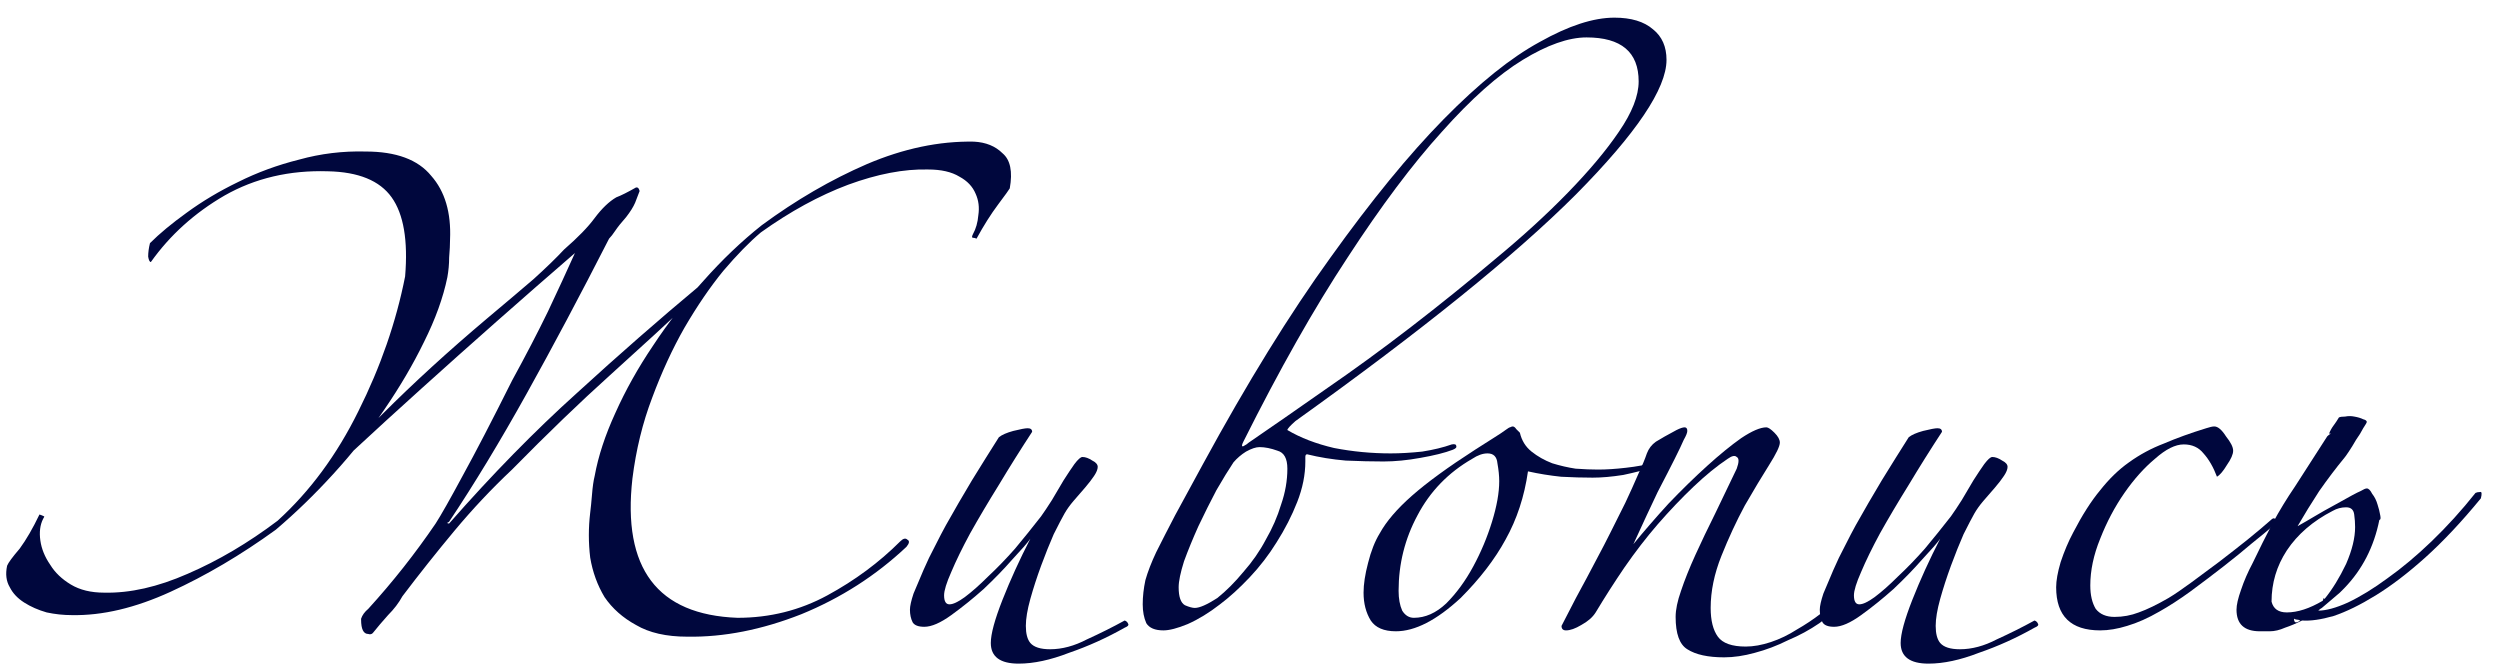
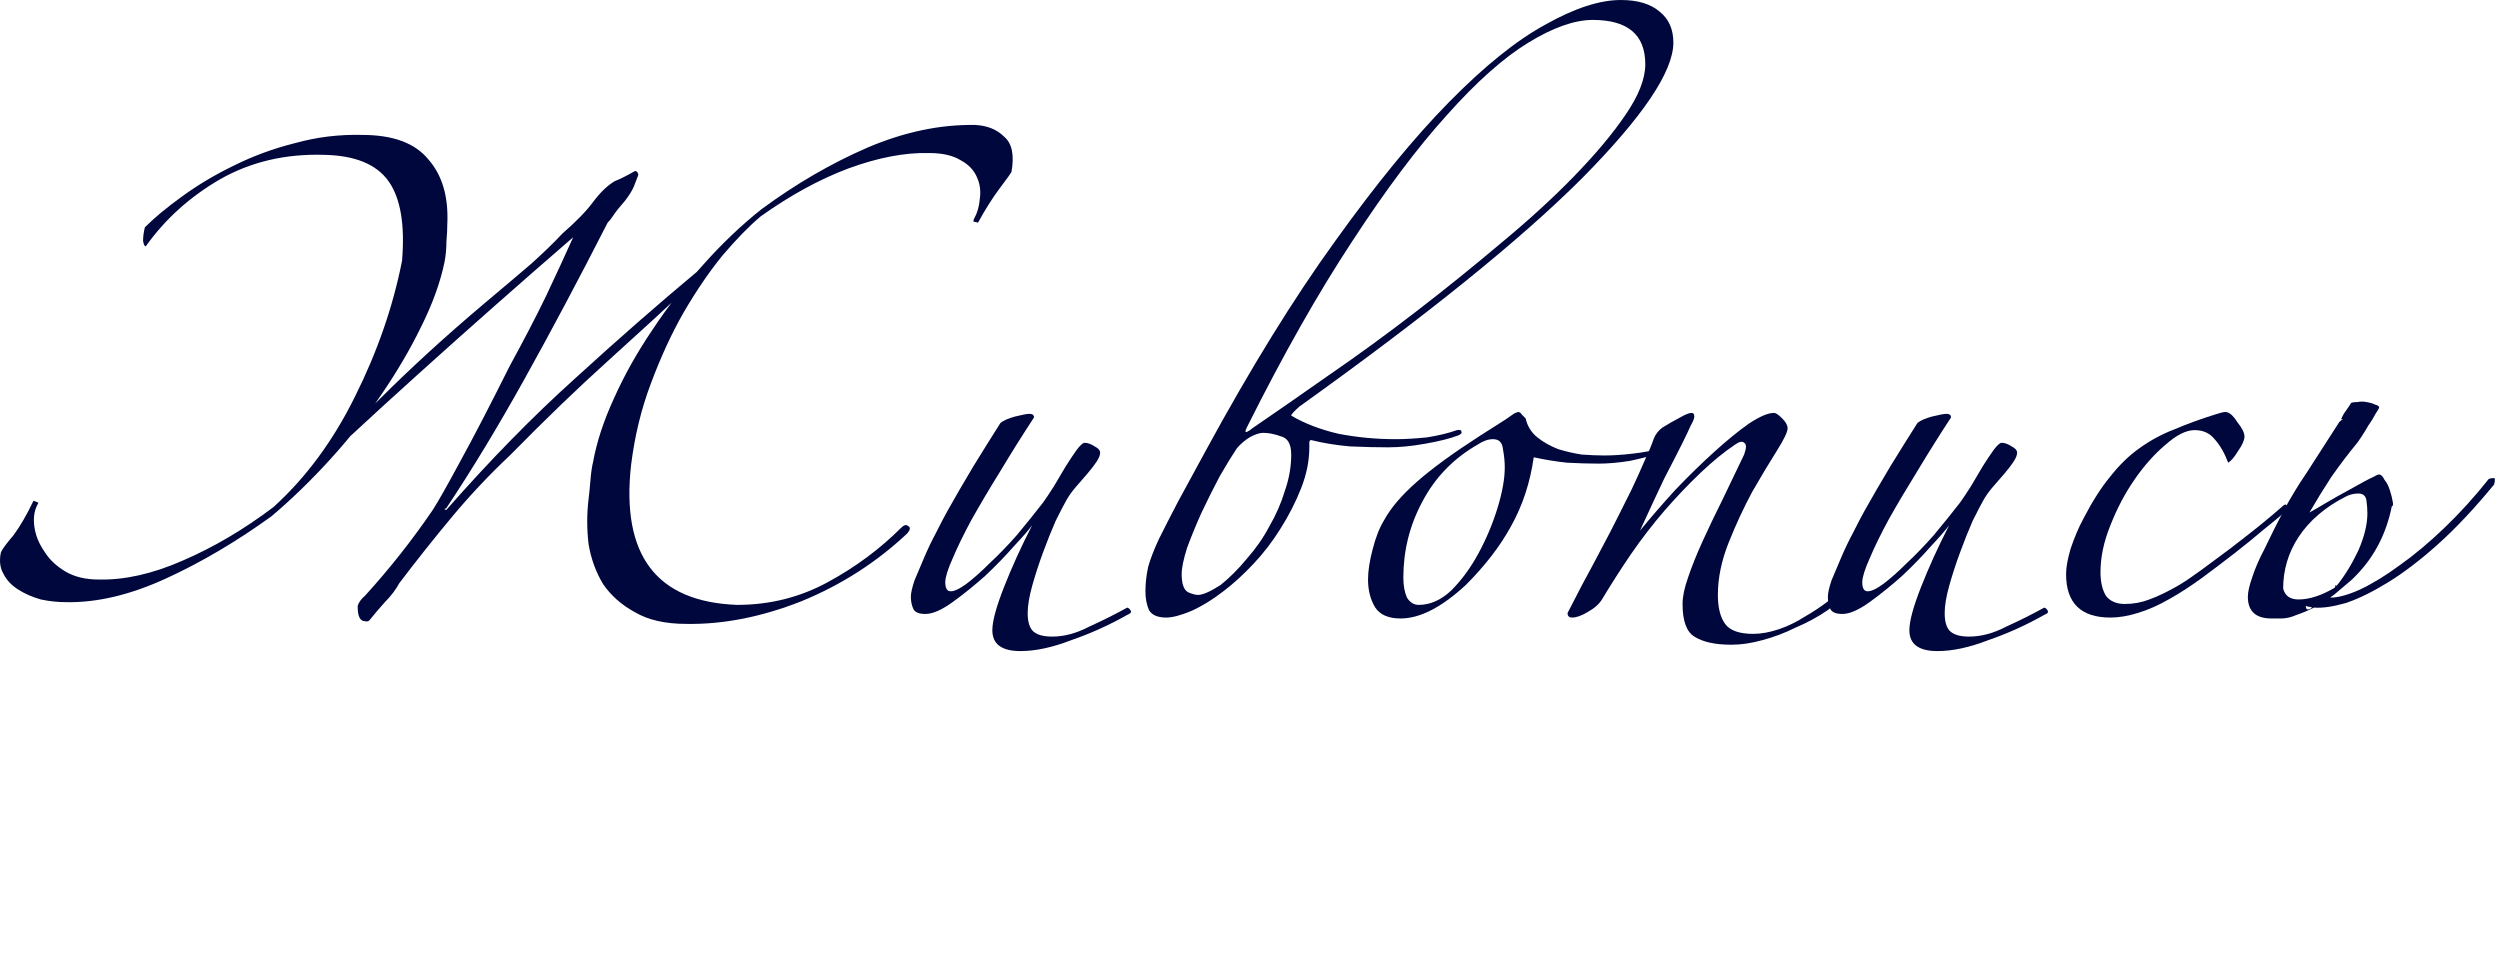
- <svg xmlns="http://www.w3.org/2000/svg" width="128" height="34" viewBox="0 0 128 34" fill="none">
-   <path d="M35.42 14.168C33.979 15.517 32.476 16.897 30.912 18.308C29.379 19.688 27.707 21.298 25.898 23.138C24.855 24.119 23.874 25.162 22.954 26.266C22.034 27.37 21.145 28.489 20.286 29.624C20.102 29.961 19.857 30.283 19.55 30.59C19.274 30.897 19.013 31.203 18.768 31.51C18.707 31.571 18.63 31.587 18.538 31.556C18.293 31.556 18.17 31.311 18.17 30.82V30.774C18.231 30.59 18.354 30.421 18.538 30.268C19.795 28.888 20.945 27.431 21.988 25.898C22.264 25.469 22.724 24.656 23.368 23.46C24.043 22.233 24.886 20.608 25.898 18.584C26.603 17.296 27.217 16.115 27.738 15.042C28.259 13.938 28.719 12.941 29.118 12.052C26.389 14.413 23.767 16.729 21.252 18.998C18.768 21.237 16.621 23.23 14.812 24.978C16.192 23.414 17.679 21.85 19.274 20.286C20.869 18.691 22.647 17.066 24.61 15.41C25.561 14.613 26.358 13.938 27.002 13.386C27.646 12.803 28.167 12.297 28.566 11.868C29.271 11.255 29.793 10.718 30.13 10.258C30.498 9.767 30.866 9.415 31.234 9.2C31.479 9.108 31.817 8.939 32.246 8.694H32.292C32.353 8.694 32.399 8.755 32.43 8.878C32.369 9.031 32.292 9.231 32.2 9.476C32.108 9.691 31.955 9.936 31.74 10.212C31.495 10.488 31.311 10.718 31.188 10.902C31.065 11.086 30.958 11.224 30.866 11.316C29.394 14.199 27.983 16.851 26.634 19.274C25.285 21.697 23.966 23.874 22.678 25.806C22.647 25.837 22.617 25.852 22.586 25.852C22.586 25.883 22.601 25.898 22.632 25.898H22.678C24.886 23.383 27.063 21.16 29.21 19.228C31.357 17.265 33.442 15.441 35.466 13.754L35.42 14.168ZM29.9 25.346C29.931 25.101 29.961 24.794 29.992 24.426C30.023 24.027 30.069 23.705 30.13 23.46C30.314 22.448 30.667 21.375 31.188 20.24C31.709 19.075 32.353 17.925 33.12 16.79C33.887 15.625 34.745 14.521 35.696 13.478C36.647 12.405 37.643 11.454 38.686 10.626C40.434 9.338 42.228 8.295 44.068 7.498C45.939 6.701 47.763 6.317 49.542 6.348C50.155 6.379 50.646 6.578 51.014 6.946C51.413 7.283 51.535 7.881 51.382 8.74C51.351 8.801 51.152 9.077 50.784 9.568C50.416 10.059 50.048 10.641 49.68 11.316C49.619 11.285 49.557 11.27 49.496 11.27C49.435 11.27 49.435 11.209 49.496 11.086C49.649 10.81 49.741 10.488 49.772 10.12C49.833 9.721 49.787 9.353 49.634 9.016C49.481 8.648 49.205 8.357 48.806 8.142C48.407 7.897 47.871 7.774 47.196 7.774C45.969 7.743 44.605 8.004 43.102 8.556C41.63 9.108 40.143 9.921 38.64 10.994C38.057 11.485 37.413 12.144 36.708 12.972C36.033 13.8 35.374 14.766 34.73 15.87C34.117 16.943 33.565 18.139 33.074 19.458C32.583 20.746 32.246 22.126 32.062 23.598C31.541 28.198 33.335 30.575 37.444 30.728C39.1 30.728 40.633 30.345 42.044 29.578C43.455 28.811 44.697 27.891 45.77 26.818C45.923 26.665 46.046 26.634 46.138 26.726C46.261 26.787 46.245 26.91 46.092 27.094C44.528 28.566 42.734 29.716 40.71 30.544C38.686 31.341 36.739 31.725 34.868 31.694C33.795 31.694 32.921 31.495 32.246 31.096C31.571 30.728 31.035 30.253 30.636 29.67C30.268 29.057 30.023 28.382 29.9 27.646C29.808 26.879 29.808 26.113 29.9 25.346ZM20.424 13.248C20.577 11.408 20.347 10.059 19.734 9.2C19.121 8.341 18.032 7.897 16.468 7.866C14.505 7.805 12.742 8.219 11.178 9.108C9.645 9.997 8.387 11.132 7.406 12.512C7.345 12.512 7.299 12.42 7.268 12.236C7.268 12.021 7.299 11.791 7.36 11.546C7.851 11.055 8.479 10.534 9.246 9.982C10.043 9.399 10.917 8.878 11.868 8.418C12.849 7.927 13.892 7.544 14.996 7.268C16.1 6.961 17.235 6.823 18.4 6.854C19.964 6.854 21.083 7.268 21.758 8.096C22.463 8.893 22.785 9.982 22.724 11.362C22.724 11.607 22.709 11.914 22.678 12.282C22.678 12.619 22.647 12.957 22.586 13.294C22.371 14.337 21.973 15.441 21.39 16.606C20.838 17.741 20.163 18.891 19.366 20.056C18.599 21.191 17.725 22.295 16.744 23.368C15.793 24.411 14.812 25.361 13.8 26.22C12.021 27.508 10.227 28.566 8.418 29.394C6.609 30.222 4.922 30.621 3.358 30.59C2.929 30.59 2.499 30.544 2.07 30.452C1.641 30.329 1.257 30.161 0.92 29.946C0.583 29.731 0.337 29.471 0.184 29.164C4.47035e-08 28.857 -0.046 28.489 0.046 28.06C0.107 27.907 0.322 27.615 0.69 27.186C1.027 26.726 1.365 26.143 1.702 25.438C1.794 25.469 1.871 25.499 1.932 25.53C1.963 25.53 1.947 25.576 1.886 25.668C1.733 25.975 1.687 26.343 1.748 26.772C1.809 27.201 1.978 27.615 2.254 28.014C2.499 28.413 2.852 28.75 3.312 29.026C3.772 29.302 4.339 29.44 5.014 29.44C6.333 29.471 7.759 29.149 9.292 28.474C10.856 27.799 12.389 26.895 13.892 25.76C15.548 24.257 16.928 22.387 18.032 20.148C19.167 17.879 19.964 15.579 20.424 13.248Z" transform="translate(0.318115 0.903809)" fill="#00073D" />
-   <path d="M48.111 25.99C48.541 25.223 48.985 24.457 49.445 23.69C49.936 22.893 50.396 22.157 50.825 21.482C50.979 21.359 51.224 21.252 51.561 21.16C51.929 21.068 52.175 21.022 52.297 21.022C52.451 21.022 52.527 21.083 52.527 21.206C51.945 22.095 51.377 23 50.825 23.92C50.273 24.809 49.783 25.637 49.353 26.404C48.955 27.14 48.633 27.799 48.387 28.382C48.142 28.934 48.019 29.333 48.019 29.578C48.019 29.885 48.111 30.038 48.295 30.038C48.479 30.038 48.74 29.915 49.077 29.67C49.445 29.394 49.844 29.041 50.273 28.612C50.733 28.183 51.193 27.707 51.653 27.186C52.113 26.634 52.558 26.082 52.987 25.53C53.141 25.315 53.325 25.039 53.539 24.702C53.754 24.334 53.953 23.997 54.137 23.69C54.352 23.353 54.536 23.077 54.689 22.862C54.873 22.617 55.011 22.494 55.103 22.494C55.257 22.494 55.425 22.555 55.609 22.678C55.793 22.77 55.885 22.877 55.885 23C55.885 23.123 55.824 23.276 55.701 23.46C55.579 23.644 55.425 23.843 55.241 24.058C55.057 24.273 54.858 24.503 54.643 24.748C54.459 24.963 54.306 25.177 54.183 25.392C54.061 25.607 53.877 25.959 53.631 26.45C53.417 26.941 53.202 27.477 52.987 28.06C52.773 28.643 52.589 29.21 52.435 29.762C52.282 30.314 52.205 30.774 52.205 31.142C52.205 31.541 52.282 31.832 52.435 32.016C52.619 32.231 52.957 32.338 53.447 32.338C54.061 32.338 54.689 32.169 55.333 31.832C56.008 31.525 56.652 31.203 57.265 30.866C57.357 30.897 57.419 30.958 57.449 31.05C57.48 31.111 57.419 31.173 57.265 31.234C56.345 31.755 55.395 32.185 54.413 32.522C53.463 32.89 52.604 33.074 51.837 33.074C50.887 33.074 50.411 32.721 50.411 32.016C50.411 31.556 50.611 30.82 51.009 29.808C51.408 28.796 51.883 27.753 52.435 26.68C52.282 26.895 51.975 27.247 51.515 27.738C51.086 28.229 50.595 28.735 50.043 29.256C49.491 29.747 48.939 30.191 48.387 30.59C47.835 30.989 47.375 31.188 47.007 31.188C46.701 31.188 46.501 31.111 46.409 30.958C46.317 30.774 46.271 30.559 46.271 30.314C46.271 30.13 46.333 29.854 46.455 29.486C46.609 29.118 46.777 28.719 46.961 28.29C47.145 27.861 47.345 27.447 47.559 27.048C47.774 26.619 47.958 26.266 48.111 25.99Z" transform="translate(0.318115 0.903809)" fill="#00073D" />
-   <path d="M85.007 2.162C85.007 3.634 83.458 5.934 80.361 9.062C77.263 12.159 72.479 16.023 66.009 20.654C65.733 20.899 65.595 21.053 65.595 21.114C66.269 21.513 67.067 21.819 67.987 22.034C68.937 22.218 69.903 22.31 70.885 22.31C71.375 22.31 71.912 22.279 72.495 22.218C73.077 22.126 73.583 22.003 74.013 21.85C74.166 21.819 74.243 21.85 74.243 21.942C74.273 22.003 74.212 22.065 74.059 22.126C73.66 22.279 73.108 22.417 72.403 22.54C71.728 22.663 71.099 22.724 70.517 22.724C69.934 22.724 69.29 22.709 68.585 22.678C67.879 22.617 67.22 22.509 66.607 22.356C66.545 22.356 66.515 22.402 66.515 22.494C66.515 22.586 66.515 22.663 66.515 22.724C66.515 23.399 66.377 24.089 66.101 24.794C65.825 25.499 65.472 26.189 65.043 26.864C64.644 27.508 64.184 28.106 63.663 28.658C63.141 29.21 62.635 29.67 62.145 30.038C61.593 30.467 61.041 30.805 60.489 31.05C59.967 31.265 59.553 31.372 59.247 31.372C58.817 31.372 58.526 31.249 58.373 31.004C58.25 30.728 58.189 30.406 58.189 30.038C58.189 29.639 58.235 29.225 58.327 28.796C58.449 28.367 58.633 27.891 58.879 27.37C59.155 26.818 59.477 26.189 59.845 25.484C60.243 24.748 60.719 23.874 61.271 22.862C63.54 18.691 65.717 15.165 67.803 12.282C69.888 9.369 71.82 7.007 73.599 5.198C75.408 3.358 77.049 2.039 78.521 1.242C79.993 0.414 81.265 0 82.339 0C83.197 0 83.857 0.199 84.317 0.598C84.777 0.966 85.007 1.487 85.007 2.162ZM83.581 3.266C83.581 1.763 82.691 1.012 80.913 1.012C79.993 1.012 78.904 1.395 77.647 2.162C76.389 2.929 75.009 4.155 73.507 5.842C72.004 7.498 70.394 9.645 68.677 12.282C66.959 14.889 65.181 18.032 63.341 21.712C63.249 21.896 63.249 21.973 63.341 21.942C63.463 21.881 63.555 21.819 63.617 21.758C64.782 20.961 66.085 20.056 67.527 19.044C68.999 18.032 70.471 16.959 71.943 15.824C73.415 14.689 74.841 13.539 76.221 12.374C77.631 11.209 78.873 10.074 79.947 8.97C81.051 7.835 81.925 6.793 82.569 5.842C83.243 4.861 83.581 4.002 83.581 3.266ZM65.595 23.092C65.595 22.571 65.426 22.264 65.089 22.172C64.751 22.049 64.445 21.988 64.169 21.988C63.985 21.988 63.755 22.065 63.479 22.218C63.233 22.371 63.019 22.555 62.835 22.77C62.589 23.138 62.298 23.613 61.961 24.196C61.654 24.779 61.347 25.392 61.041 26.036C60.765 26.649 60.519 27.247 60.305 27.83C60.121 28.413 60.029 28.857 60.029 29.164C60.029 29.655 60.136 29.961 60.351 30.084C60.565 30.176 60.734 30.222 60.857 30.222C61.102 30.222 61.485 30.053 62.007 29.716C62.467 29.348 62.911 28.903 63.341 28.382C63.801 27.861 64.184 27.309 64.491 26.726C64.828 26.143 65.089 25.545 65.273 24.932C65.487 24.319 65.595 23.705 65.595 23.092Z" transform="translate(0.318115 0.903809)" fill="#00073D" />
-   <path d="M84.4 23C83.909 23.153 83.373 23.291 82.79 23.414C82.207 23.506 81.686 23.552 81.226 23.552C80.735 23.552 80.199 23.537 79.616 23.506C79.033 23.445 78.466 23.353 77.914 23.23C77.73 24.518 77.347 25.683 76.764 26.726C76.212 27.738 75.445 28.735 74.464 29.716C73.237 30.851 72.133 31.418 71.152 31.418C70.539 31.418 70.109 31.234 69.864 30.866C69.619 30.467 69.496 29.992 69.496 29.44C69.496 29.011 69.573 28.505 69.726 27.922C69.879 27.309 70.079 26.803 70.324 26.404C70.661 25.791 71.213 25.147 71.98 24.472C72.747 23.797 73.82 23.015 75.2 22.126C75.629 21.85 75.967 21.635 76.212 21.482C76.457 21.329 76.641 21.206 76.764 21.114C76.887 21.022 76.963 20.976 76.994 20.976C77.055 20.945 77.101 20.93 77.132 20.93C77.193 20.93 77.255 20.976 77.316 21.068C77.377 21.129 77.439 21.191 77.5 21.252C77.592 21.651 77.791 21.973 78.098 22.218C78.405 22.463 78.757 22.663 79.156 22.816C79.555 22.939 79.953 23.031 80.352 23.092C80.781 23.123 81.165 23.138 81.502 23.138C81.931 23.138 82.407 23.107 82.928 23.046C83.48 22.985 83.971 22.893 84.4 22.77C84.523 22.77 84.584 22.801 84.584 22.862C84.615 22.893 84.553 22.939 84.4 23ZM76.442 23.736C76.442 23.46 76.411 23.153 76.35 22.816C76.319 22.479 76.151 22.31 75.844 22.31C75.599 22.31 75.338 22.402 75.062 22.586C73.835 23.291 72.9 24.257 72.256 25.484C71.612 26.68 71.29 27.968 71.29 29.348C71.29 29.747 71.351 30.084 71.474 30.36C71.627 30.605 71.827 30.728 72.072 30.728C72.655 30.728 73.207 30.483 73.728 29.992C74.249 29.471 74.709 28.842 75.108 28.106C75.507 27.37 75.829 26.603 76.074 25.806C76.319 25.009 76.442 24.319 76.442 23.736Z" transform="translate(0.318115 0.903809)" fill="#00073D" />
-   <path d="M94.168 29.808C93.8 30.237 93.355 30.636 92.834 31.004C92.343 31.341 91.807 31.633 91.224 31.878C90.672 32.154 90.105 32.369 89.522 32.522C88.97 32.675 88.449 32.752 87.958 32.752C87.13 32.752 86.501 32.614 86.072 32.338C85.673 32.093 85.474 31.541 85.474 30.682C85.474 30.314 85.566 29.869 85.75 29.348C85.934 28.796 86.179 28.183 86.486 27.508C86.793 26.833 87.13 26.128 87.498 25.392C87.866 24.625 88.234 23.859 88.602 23.092C88.725 22.755 88.725 22.555 88.602 22.494C88.51 22.402 88.357 22.433 88.142 22.586C87.59 22.954 87.007 23.429 86.394 24.012C85.781 24.595 85.167 25.239 84.554 25.944C83.971 26.619 83.404 27.355 82.852 28.152C82.331 28.919 81.84 29.685 81.38 30.452C81.227 30.697 80.981 30.912 80.644 31.096C80.337 31.28 80.077 31.372 79.862 31.372C79.709 31.372 79.632 31.295 79.632 31.142C79.785 30.835 80.031 30.36 80.368 29.716C80.736 29.041 81.104 28.351 81.472 27.646C81.687 27.247 81.917 26.803 82.162 26.312C82.407 25.821 82.653 25.331 82.898 24.84C83.143 24.319 83.358 23.843 83.542 23.414C83.757 22.954 83.91 22.586 84.002 22.31C84.094 22.065 84.247 21.865 84.462 21.712C84.707 21.559 85.06 21.359 85.52 21.114C85.704 21.022 85.842 20.976 85.934 20.976C86.026 20.976 86.072 21.037 86.072 21.16C86.072 21.252 86.011 21.405 85.888 21.62C85.796 21.835 85.643 22.157 85.428 22.586C85.213 23.015 84.922 23.583 84.554 24.288C84.217 24.993 83.803 25.883 83.312 26.956C83.864 26.281 84.462 25.591 85.106 24.886C85.781 24.181 86.44 23.537 87.084 22.954C87.728 22.371 88.311 21.896 88.832 21.528C89.384 21.16 89.813 20.976 90.12 20.976C90.212 20.976 90.35 21.068 90.534 21.252C90.718 21.436 90.81 21.605 90.81 21.758C90.81 21.942 90.626 22.325 90.258 22.908C89.89 23.491 89.476 24.181 89.016 24.978C88.587 25.775 88.188 26.634 87.82 27.554C87.452 28.474 87.268 29.363 87.268 30.222C87.268 30.866 87.391 31.357 87.636 31.694C87.881 32.031 88.357 32.2 89.062 32.2C89.461 32.2 89.89 32.123 90.35 31.97C90.81 31.817 91.255 31.602 91.684 31.326C92.113 31.081 92.527 30.805 92.926 30.498C93.325 30.191 93.662 29.885 93.938 29.578C94.061 29.425 94.137 29.409 94.168 29.532C94.229 29.655 94.229 29.747 94.168 29.808Z" transform="translate(0.318115 0.903809)" fill="#00073D" />
-   <path d="M94.695 25.99C95.125 25.223 95.569 24.457 96.029 23.69C96.52 22.893 96.98 22.157 97.409 21.482C97.563 21.359 97.808 21.252 98.145 21.16C98.513 21.068 98.759 21.022 98.881 21.022C99.035 21.022 99.111 21.083 99.111 21.206C98.529 22.095 97.961 23 97.409 23.92C96.857 24.809 96.367 25.637 95.937 26.404C95.539 27.14 95.217 27.799 94.971 28.382C94.726 28.934 94.603 29.333 94.603 29.578C94.603 29.885 94.695 30.038 94.879 30.038C95.063 30.038 95.324 29.915 95.661 29.67C96.029 29.394 96.428 29.041 96.857 28.612C97.317 28.183 97.777 27.707 98.237 27.186C98.697 26.634 99.142 26.082 99.571 25.53C99.725 25.315 99.909 25.039 100.123 24.702C100.338 24.334 100.537 23.997 100.721 23.69C100.936 23.353 101.12 23.077 101.273 22.862C101.457 22.617 101.595 22.494 101.687 22.494C101.841 22.494 102.009 22.555 102.193 22.678C102.377 22.77 102.469 22.877 102.469 23C102.469 23.123 102.408 23.276 102.285 23.46C102.163 23.644 102.009 23.843 101.825 24.058C101.641 24.273 101.442 24.503 101.227 24.748C101.043 24.963 100.89 25.177 100.767 25.392C100.645 25.607 100.461 25.959 100.215 26.45C100.001 26.941 99.786 27.477 99.571 28.06C99.357 28.643 99.173 29.21 99.019 29.762C98.866 30.314 98.789 30.774 98.789 31.142C98.789 31.541 98.866 31.832 99.019 32.016C99.203 32.231 99.541 32.338 100.031 32.338C100.645 32.338 101.273 32.169 101.917 31.832C102.592 31.525 103.236 31.203 103.849 30.866C103.941 30.897 104.003 30.958 104.033 31.05C104.064 31.111 104.003 31.173 103.849 31.234C102.929 31.755 101.979 32.185 100.997 32.522C100.047 32.89 99.188 33.074 98.421 33.074C97.471 33.074 96.995 32.721 96.995 32.016C96.995 31.556 97.195 30.82 97.593 29.808C97.992 28.796 98.467 27.753 99.019 26.68C98.866 26.895 98.559 27.247 98.099 27.738C97.67 28.229 97.179 28.735 96.627 29.256C96.075 29.747 95.523 30.191 94.971 30.59C94.419 30.989 93.959 31.188 93.591 31.188C93.285 31.188 93.085 31.111 92.993 30.958C92.901 30.774 92.855 30.559 92.855 30.314C92.855 30.13 92.917 29.854 93.039 29.486C93.193 29.118 93.361 28.719 93.545 28.29C93.729 27.861 93.929 27.447 94.143 27.048C94.358 26.619 94.542 26.266 94.695 25.99Z" transform="translate(0.318115 0.903809)" fill="#00073D" />
-   <path d="M116.043 26.036C115.797 26.251 115.445 26.542 114.985 26.91C114.555 27.278 114.065 27.677 113.513 28.106C112.961 28.535 112.393 28.965 111.811 29.394C111.259 29.793 110.737 30.13 110.247 30.406C109.664 30.743 109.112 30.989 108.591 31.142C108.1 31.295 107.64 31.372 107.211 31.372C105.708 31.372 104.957 30.636 104.957 29.164C104.957 28.827 105.033 28.397 105.187 27.876C105.371 27.324 105.585 26.818 105.831 26.358C106.291 25.469 106.751 24.748 107.211 24.196C107.671 23.613 108.161 23.138 108.683 22.77C109.235 22.371 109.833 22.049 110.477 21.804C111.121 21.528 111.841 21.267 112.639 21.022C112.823 20.961 112.961 20.93 113.053 20.93C113.237 20.93 113.436 21.099 113.651 21.436C113.896 21.743 114.019 21.988 114.019 22.172C114.019 22.356 113.911 22.601 113.697 22.908C113.513 23.215 113.344 23.414 113.191 23.506C113.007 23.015 112.777 22.617 112.501 22.31C112.255 22.003 111.918 21.85 111.489 21.85C111.059 21.85 110.569 22.095 110.017 22.586C109.465 23.046 108.943 23.629 108.453 24.334C107.962 25.039 107.548 25.821 107.211 26.68C106.873 27.508 106.705 28.305 106.705 29.072C106.705 29.563 106.797 29.961 106.981 30.268C107.195 30.544 107.517 30.682 107.947 30.682C108.376 30.682 108.79 30.605 109.189 30.452C109.618 30.299 110.124 30.053 110.707 29.716C111.013 29.532 111.397 29.271 111.857 28.934C112.317 28.597 112.792 28.244 113.283 27.876C113.804 27.477 114.295 27.094 114.755 26.726C115.245 26.327 115.629 26.005 115.905 25.76C116.058 25.607 116.15 25.591 116.181 25.714C116.211 25.806 116.165 25.913 116.043 26.036Z" transform="translate(0.318115 0.903809)" fill="#00073D" />
-   <path d="M118.561 30.222C118.5 30.253 118.438 30.299 118.377 30.36C118.776 30.36 119.282 30.222 119.895 29.946C120.539 29.639 121.214 29.225 121.919 28.704C122.655 28.183 123.406 27.554 124.173 26.818C124.97 26.051 125.722 25.223 126.427 24.334C126.488 24.303 126.565 24.288 126.657 24.288C126.749 24.257 126.764 24.365 126.703 24.61C125.722 25.806 124.771 26.818 123.851 27.646C122.962 28.443 122.118 29.087 121.321 29.578C120.524 30.069 119.803 30.421 119.159 30.636C118.515 30.82 117.978 30.897 117.549 30.866C117.242 31.019 116.951 31.142 116.675 31.234C116.399 31.357 116.138 31.418 115.893 31.418H115.387C114.59 31.418 114.191 31.05 114.191 30.314C114.191 30.069 114.268 29.731 114.421 29.302C114.574 28.842 114.774 28.382 115.019 27.922C115.356 27.217 115.694 26.542 116.031 25.898C116.399 25.223 116.782 24.595 117.181 24.012C117.457 23.583 117.733 23.153 118.009 22.724C118.285 22.295 118.561 21.865 118.837 21.436C118.898 21.375 118.96 21.329 119.021 21.298H118.929C118.99 21.145 119.067 21.007 119.159 20.884C119.251 20.761 119.343 20.623 119.435 20.47C119.496 20.439 119.604 20.424 119.757 20.424C119.91 20.393 120.064 20.393 120.217 20.424C120.401 20.455 120.554 20.501 120.677 20.562C120.8 20.593 120.861 20.639 120.861 20.7C120.861 20.731 120.8 20.838 120.677 21.022C120.585 21.206 120.462 21.405 120.309 21.62C120.186 21.835 120.064 22.034 119.941 22.218C119.818 22.402 119.742 22.509 119.711 22.54C119.282 23.061 118.852 23.629 118.423 24.242C118.024 24.855 117.656 25.453 117.319 26.036C117.595 25.883 117.886 25.714 118.193 25.53C118.5 25.346 118.852 25.147 119.251 24.932C119.956 24.533 120.386 24.303 120.539 24.242C120.692 24.15 120.8 24.104 120.861 24.104C120.953 24.104 121.045 24.196 121.137 24.38C121.26 24.533 121.352 24.717 121.413 24.932C121.474 25.116 121.52 25.3 121.551 25.484C121.582 25.637 121.566 25.714 121.505 25.714C121.229 27.094 120.631 28.259 119.711 29.21L119.481 29.44L118.561 30.222ZM118.653 29.716L118.699 29.762C119.098 29.271 119.466 28.673 119.803 27.968C120.11 27.263 120.263 26.634 120.263 26.082C120.263 25.867 120.248 25.653 120.217 25.438C120.186 25.193 120.048 25.07 119.803 25.07C119.558 25.07 119.328 25.131 119.113 25.254C118.101 25.775 117.319 26.45 116.767 27.278C116.246 28.075 115.985 28.949 115.985 29.9C116.077 30.268 116.338 30.452 116.767 30.452C117.319 30.452 117.932 30.253 118.607 29.854L118.653 29.716ZM117.135 30.774C117.135 30.989 117.242 31.019 117.457 30.866C117.396 30.835 117.334 30.82 117.273 30.82C117.242 30.82 117.196 30.805 117.135 30.774Z" transform="translate(0.318115 0.903809)" fill="#00073D" />
+ <svg xmlns="http://www.w3.org/2000/svg" width="127" height="49" viewBox="0 0 127 49" fill="none">
+   <path d="M35.42 14.168C33.979 15.518 32.476 16.898 30.912 18.308C29.379 19.688 27.707 21.298 25.898 23.138C24.855 24.12 23.874 25.162 22.954 26.266C22.034 27.37 21.145 28.49 20.286 29.624C20.102 29.962 19.857 30.284 19.55 30.59C19.274 30.897 19.013 31.204 18.768 31.51C18.707 31.572 18.63 31.587 18.538 31.556C18.293 31.556 18.17 31.311 18.17 30.82V30.774C18.231 30.59 18.354 30.422 18.538 30.268C19.795 28.888 20.945 27.432 21.988 25.898C22.264 25.469 22.724 24.656 23.368 23.46C24.043 22.234 24.886 20.608 25.898 18.584C26.603 17.296 27.217 16.116 27.738 15.042C28.259 13.938 28.719 12.942 29.118 12.052C26.389 14.414 23.767 16.729 21.252 18.998C18.768 21.237 16.621 23.23 14.812 24.978C16.192 23.414 17.679 21.85 19.274 20.286C20.869 18.692 22.647 17.066 24.61 15.41C25.561 14.613 26.358 13.938 27.002 13.386C27.646 12.804 28.167 12.298 28.566 11.868C29.271 11.255 29.793 10.718 30.13 10.258C30.498 9.768 30.866 9.415 31.234 9.2C31.479 9.108 31.817 8.94 32.246 8.694H32.292C32.353 8.694 32.399 8.756 32.43 8.878C32.369 9.032 32.292 9.231 32.2 9.476C32.108 9.691 31.955 9.936 31.74 10.212C31.495 10.488 31.311 10.718 31.188 10.902C31.065 11.086 30.958 11.224 30.866 11.316C29.394 14.199 27.983 16.852 26.634 19.274C25.285 21.697 23.966 23.874 22.678 25.806C22.647 25.837 22.617 25.852 22.586 25.852C22.586 25.883 22.601 25.898 22.632 25.898H22.678C24.886 23.384 27.063 21.16 29.21 19.228C31.357 17.266 33.442 15.441 35.466 13.754L35.42 14.168ZM29.9 25.346C29.931 25.101 29.961 24.794 29.992 24.426C30.023 24.028 30.069 23.706 30.13 23.46C30.314 22.448 30.667 21.375 31.188 20.24C31.709 19.075 32.353 17.925 33.12 16.79C33.887 15.625 34.745 14.521 35.696 13.478C36.647 12.405 37.643 11.454 38.686 10.626C40.434 9.338 42.228 8.296 44.068 7.498C45.939 6.701 47.763 6.318 49.542 6.348C50.155 6.379 50.646 6.578 51.014 6.946C51.413 7.284 51.535 7.882 51.382 8.74C51.351 8.802 51.152 9.078 50.784 9.568C50.416 10.059 50.048 10.642 49.68 11.316C49.619 11.286 49.557 11.27 49.496 11.27C49.435 11.27 49.435 11.209 49.496 11.086C49.649 10.81 49.741 10.488 49.772 10.12C49.833 9.722 49.787 9.354 49.634 9.016C49.481 8.648 49.205 8.357 48.806 8.142C48.407 7.897 47.871 7.774 47.196 7.774C45.969 7.744 44.605 8.004 43.102 8.556C41.63 9.108 40.143 9.921 38.64 10.994C38.057 11.485 37.413 12.144 36.708 12.972C36.033 13.8 35.374 14.766 34.73 15.87C34.117 16.944 33.565 18.14 33.074 19.458C32.583 20.746 32.246 22.126 32.062 23.598C31.541 28.198 33.335 30.575 37.444 30.728C39.1 30.728 40.633 30.345 42.044 29.578C43.455 28.812 44.697 27.892 45.77 26.818C45.923 26.665 46.046 26.634 46.138 26.726C46.261 26.788 46.245 26.91 46.092 27.094C44.528 28.566 42.734 29.716 40.71 30.544C38.686 31.342 36.739 31.725 34.868 31.694C33.795 31.694 32.921 31.495 32.246 31.096C31.571 30.728 31.035 30.253 30.636 29.67C30.268 29.057 30.023 28.382 29.9 27.646C29.808 26.88 29.808 26.113 29.9 25.346ZM20.424 13.248C20.577 11.408 20.347 10.059 19.734 9.2C19.121 8.342 18.032 7.897 16.468 7.866C14.505 7.805 12.742 8.219 11.178 9.108C9.645 9.998 8.387 11.132 7.406 12.512C7.345 12.512 7.299 12.42 7.268 12.236C7.268 12.022 7.299 11.792 7.36 11.546C7.851 11.056 8.479 10.534 9.246 9.982C10.043 9.4 10.917 8.878 11.868 8.418C12.849 7.928 13.892 7.544 14.996 7.268C16.1 6.962 17.235 6.824 18.4 6.854C19.964 6.854 21.083 7.268 21.758 8.096C22.463 8.894 22.785 9.982 22.724 11.362C22.724 11.608 22.709 11.914 22.678 12.282C22.678 12.62 22.647 12.957 22.586 13.294C22.371 14.337 21.973 15.441 21.39 16.606C20.838 17.741 20.163 18.891 19.366 20.056C18.599 21.191 17.725 22.295 16.744 23.368C15.793 24.411 14.812 25.362 13.8 26.22C12.021 27.508 10.227 28.566 8.418 29.394C6.609 30.222 4.922 30.621 3.358 30.59C2.929 30.59 2.499 30.544 2.07 30.452C1.641 30.33 1.257 30.161 0.92 29.946C0.583 29.732 0.337 29.471 0.184 29.164C2.98023e-08 28.858 -0.046 28.49 0.046 28.06C0.107 27.907 0.322 27.616 0.69 27.186C1.027 26.726 1.365 26.144 1.702 25.438C1.794 25.469 1.871 25.5 1.932 25.53C1.963 25.53 1.947 25.576 1.886 25.668C1.733 25.975 1.687 26.343 1.748 26.772C1.809 27.202 1.978 27.616 2.254 28.014C2.499 28.413 2.852 28.75 3.312 29.026C3.772 29.302 4.339 29.44 5.014 29.44C6.333 29.471 7.759 29.149 9.292 28.474C10.856 27.8 12.389 26.895 13.892 25.76C15.548 24.258 16.928 22.387 18.032 20.148C19.167 17.879 19.964 15.579 20.424 13.248Z" fill="#00073D" />
+   <path d="M48.111 25.991C48.541 25.224 48.986 24.457 49.446 23.691C49.936 22.893 50.396 22.157 50.825 21.483C50.979 21.36 51.224 21.253 51.562 21.16C51.929 21.069 52.175 21.023 52.297 21.023C52.451 21.023 52.528 21.084 52.528 21.206C51.945 22.096 51.377 23 50.825 23.921C50.273 24.81 49.783 25.638 49.353 26.404C48.955 27.14 48.633 27.8 48.388 28.383C48.142 28.934 48.02 29.333 48.02 29.578C48.02 29.885 48.111 30.038 48.295 30.038C48.48 30.038 48.74 29.916 49.078 29.671C49.446 29.395 49.844 29.042 50.273 28.613C50.733 28.183 51.194 27.708 51.654 27.186C52.114 26.634 52.558 26.082 52.987 25.53C53.141 25.316 53.325 25.04 53.539 24.703C53.754 24.334 53.953 23.997 54.138 23.691C54.352 23.353 54.536 23.077 54.69 22.863C54.873 22.617 55.011 22.494 55.103 22.494C55.257 22.494 55.425 22.556 55.609 22.678C55.794 22.77 55.886 22.878 55.886 23C55.886 23.123 55.824 23.276 55.702 23.46C55.579 23.645 55.425 23.844 55.242 24.058C55.057 24.273 54.858 24.503 54.644 24.748C54.459 24.963 54.306 25.178 54.184 25.392C54.061 25.607 53.877 25.96 53.632 26.451C53.417 26.941 53.202 27.478 52.987 28.061C52.773 28.643 52.589 29.21 52.435 29.762C52.282 30.314 52.206 30.774 52.206 31.142C52.206 31.541 52.282 31.832 52.435 32.017C52.62 32.231 52.957 32.339 53.447 32.339C54.061 32.339 54.69 32.17 55.334 31.832C56.008 31.526 56.652 31.204 57.266 30.866C57.358 30.897 57.419 30.959 57.45 31.05C57.48 31.112 57.419 31.173 57.266 31.235C56.346 31.756 55.395 32.185 54.413 32.523C53.463 32.891 52.604 33.075 51.837 33.075C50.887 33.075 50.411 32.722 50.411 32.017C50.411 31.556 50.611 30.82 51.01 29.808C51.408 28.797 51.883 27.754 52.435 26.68C52.282 26.895 51.975 27.248 51.516 27.738C51.086 28.229 50.596 28.735 50.044 29.256C49.492 29.747 48.94 30.192 48.388 30.59C47.836 30.989 47.376 31.189 47.008 31.189C46.701 31.189 46.502 31.112 46.41 30.959C46.318 30.774 46.272 30.56 46.272 30.314C46.272 30.131 46.333 29.855 46.456 29.486C46.609 29.119 46.778 28.72 46.962 28.291C47.145 27.861 47.345 27.447 47.559 27.049C47.774 26.619 47.958 26.267 48.111 25.991Z" fill="#00073D" />
+   <path d="M85.007 2.162C85.007 3.634 83.458 5.934 80.361 9.062C77.263 12.159 72.479 16.023 66.008 20.654C65.733 20.899 65.594 21.053 65.594 21.114C66.269 21.513 67.067 21.819 67.987 22.034C68.937 22.218 69.903 22.31 70.885 22.31C71.375 22.31 71.912 22.279 72.495 22.218C73.077 22.126 73.583 22.003 74.013 21.85C74.166 21.819 74.243 21.85 74.243 21.942C74.273 22.003 74.212 22.065 74.058 22.126C73.66 22.279 73.108 22.417 72.403 22.54C71.728 22.663 71.099 22.724 70.516 22.724C69.934 22.724 69.29 22.709 68.585 22.678C67.879 22.617 67.22 22.509 66.606 22.356C66.545 22.356 66.514 22.402 66.514 22.494C66.514 22.586 66.514 22.663 66.514 22.724C66.514 23.399 66.376 24.089 66.1 24.794C65.825 25.499 65.472 26.189 65.043 26.864C64.644 27.508 64.184 28.106 63.663 28.658C63.141 29.21 62.635 29.67 62.145 30.038C61.593 30.467 61.041 30.805 60.489 31.05C59.967 31.265 59.553 31.372 59.246 31.372C58.817 31.372 58.526 31.249 58.373 31.004C58.25 30.728 58.188 30.406 58.188 30.038C58.188 29.639 58.234 29.225 58.327 28.796C58.449 28.367 58.633 27.891 58.879 27.37C59.154 26.818 59.477 26.189 59.844 25.484C60.243 24.748 60.718 23.874 61.27 22.862C63.54 18.691 65.717 15.165 67.802 12.282C69.888 9.369 71.82 7.007 73.599 5.198C75.408 3.358 77.049 2.039 78.52 1.242C79.993 0.414 81.265 0 82.338 0C83.197 0 83.856 0.199 84.317 0.598C84.776 0.966 85.007 1.487 85.007 2.162ZM83.581 3.266C83.581 1.763 82.691 1.012 80.912 1.012C79.993 1.012 78.904 1.395 77.647 2.162C76.389 2.929 75.009 4.155 73.507 5.842C72.004 7.498 70.394 9.645 68.677 12.282C66.959 14.889 65.18 18.032 63.34 21.712C63.248 21.896 63.248 21.973 63.34 21.942C63.463 21.881 63.555 21.819 63.617 21.758C64.782 20.961 66.085 20.056 67.526 19.044C68.999 18.032 70.471 16.959 71.942 15.824C73.415 14.689 74.841 13.539 76.221 12.374C77.631 11.209 78.873 10.074 79.947 8.97C81.05 7.835 81.924 6.793 82.569 5.842C83.243 4.861 83.581 4.002 83.581 3.266ZM65.594 23.092C65.594 22.571 65.426 22.264 65.088 22.172C64.751 22.049 64.445 21.988 64.168 21.988C63.984 21.988 63.755 22.065 63.478 22.218C63.233 22.371 63.019 22.555 62.834 22.77C62.589 23.138 62.298 23.613 61.961 24.196C61.654 24.779 61.347 25.392 61.041 26.036C60.764 26.649 60.519 27.247 60.304 27.83C60.12 28.413 60.029 28.857 60.029 29.164C60.029 29.655 60.136 29.961 60.35 30.084C60.565 30.176 60.734 30.222 60.856 30.222C61.102 30.222 61.485 30.053 62.007 29.716C62.467 29.348 62.911 28.903 63.34 28.382C63.8 27.861 64.184 27.309 64.49 26.726C64.828 26.143 65.088 25.545 65.272 24.932C65.487 24.319 65.594 23.705 65.594 23.092Z" fill="#00073D" />
+   <path d="M84.4 23C83.909 23.153 83.373 23.291 82.79 23.414C82.207 23.506 81.686 23.552 81.226 23.552C80.736 23.552 80.199 23.536 79.616 23.506C79.034 23.444 78.466 23.352 77.914 23.23C77.73 24.518 77.347 25.683 76.764 26.726C76.212 27.738 75.445 28.734 74.464 29.716C73.237 30.85 72.133 31.418 71.152 31.418C70.539 31.418 70.109 31.234 69.864 30.866C69.619 30.467 69.496 29.992 69.496 29.44C69.496 29.01 69.573 28.504 69.726 27.922C69.879 27.308 70.079 26.802 70.324 26.404C70.662 25.79 71.213 25.146 71.98 24.472C72.747 23.797 73.82 23.015 75.2 22.126C75.629 21.85 75.967 21.635 76.212 21.482C76.457 21.328 76.641 21.206 76.764 21.114C76.887 21.022 76.963 20.976 76.994 20.976C77.055 20.945 77.102 20.93 77.132 20.93C77.194 20.93 77.255 20.976 77.316 21.068C77.377 21.129 77.439 21.19 77.5 21.252C77.592 21.65 77.791 21.972 78.098 22.218C78.405 22.463 78.757 22.662 79.156 22.816C79.555 22.938 79.954 23.03 80.352 23.092C80.781 23.122 81.165 23.138 81.502 23.138C81.931 23.138 82.407 23.107 82.928 23.046C83.48 22.984 83.971 22.892 84.4 22.77C84.523 22.77 84.584 22.8 84.584 22.862C84.615 22.892 84.553 22.938 84.4 23ZM76.442 23.736C76.442 23.46 76.412 23.153 76.35 22.816C76.32 22.478 76.151 22.31 75.844 22.31C75.599 22.31 75.338 22.402 75.062 22.586C73.835 23.291 72.9 24.257 72.256 25.484C71.612 26.68 71.29 27.968 71.29 29.348C71.29 29.746 71.352 30.084 71.474 30.36C71.627 30.605 71.827 30.728 72.072 30.728C72.655 30.728 73.207 30.482 73.728 29.992C74.249 29.47 74.71 28.842 75.108 28.106C75.507 27.37 75.829 26.603 76.074 25.806C76.32 25.008 76.442 24.318 76.442 23.736Z" fill="#00073D" />
+   <path d="M94.168 29.808C93.8 30.237 93.356 30.636 92.834 31.004C92.344 31.341 91.807 31.632 91.224 31.878C90.672 32.154 90.105 32.368 89.522 32.522C88.97 32.675 88.449 32.752 87.958 32.752C87.13 32.752 86.502 32.614 86.072 32.338C85.674 32.092 85.474 31.54 85.474 30.682C85.474 30.314 85.566 29.869 85.75 29.348C85.934 28.796 86.18 28.182 86.486 27.508C86.793 26.833 87.13 26.128 87.498 25.392C87.866 24.625 88.234 23.858 88.602 23.092C88.725 22.754 88.725 22.555 88.602 22.494C88.51 22.402 88.357 22.432 88.142 22.586C87.59 22.954 87.008 23.429 86.394 24.012C85.781 24.594 85.168 25.238 84.554 25.944C83.972 26.618 83.404 27.354 82.852 28.152C82.331 28.918 81.84 29.685 81.38 30.452C81.227 30.697 80.982 30.912 80.644 31.096C80.338 31.28 80.077 31.372 79.862 31.372C79.709 31.372 79.632 31.295 79.632 31.142C79.786 30.835 80.031 30.36 80.368 29.716C80.736 29.041 81.104 28.351 81.472 27.646C81.687 27.247 81.917 26.802 82.162 26.312C82.408 25.821 82.653 25.33 82.898 24.84C83.144 24.318 83.358 23.843 83.542 23.414C83.757 22.954 83.91 22.586 84.002 22.31C84.094 22.064 84.248 21.865 84.462 21.712C84.708 21.558 85.06 21.359 85.52 21.114C85.704 21.022 85.842 20.976 85.934 20.976C86.026 20.976 86.072 21.037 86.072 21.16C86.072 21.252 86.011 21.405 85.888 21.62C85.796 21.834 85.643 22.156 85.428 22.586C85.214 23.015 84.922 23.582 84.554 24.288C84.217 24.993 83.803 25.882 83.312 26.956C83.864 26.281 84.462 25.591 85.106 24.886C85.781 24.18 86.44 23.536 87.084 22.954C87.728 22.371 88.311 21.896 88.832 21.528C89.384 21.16 89.814 20.976 90.12 20.976C90.212 20.976 90.35 21.068 90.534 21.252C90.718 21.436 90.81 21.604 90.81 21.758C90.81 21.942 90.626 22.325 90.258 22.908C89.89 23.49 89.476 24.18 89.016 24.978C88.587 25.775 88.188 26.634 87.82 27.554C87.452 28.474 87.268 29.363 87.268 30.222C87.268 30.866 87.391 31.356 87.636 31.694C87.882 32.031 88.357 32.2 89.062 32.2C89.461 32.2 89.89 32.123 90.35 31.97C90.81 31.816 91.255 31.602 91.684 31.326C92.114 31.08 92.528 30.804 92.926 30.498C93.325 30.191 93.662 29.884 93.938 29.578C94.061 29.424 94.138 29.409 94.168 29.532C94.23 29.654 94.23 29.746 94.168 29.808Z" fill="#00073D" />
+   <path d="M94.695 25.991C95.125 25.224 95.57 24.457 96.029 23.691C96.52 22.893 96.98 22.157 97.409 21.483C97.563 21.36 97.808 21.253 98.145 21.16C98.513 21.069 98.759 21.023 98.882 21.023C99.035 21.023 99.112 21.084 99.112 21.206C98.529 22.096 97.962 23 97.409 23.921C96.858 24.81 96.367 25.638 95.938 26.404C95.539 27.14 95.217 27.8 94.972 28.383C94.726 28.934 94.603 29.333 94.603 29.578C94.603 29.885 94.695 30.038 94.879 30.038C95.064 30.038 95.324 29.916 95.662 29.671C96.029 29.395 96.428 29.042 96.858 28.613C97.317 28.183 97.778 27.708 98.237 27.186C98.698 26.634 99.142 26.082 99.572 25.53C99.725 25.316 99.909 25.04 100.123 24.703C100.338 24.334 100.537 23.997 100.721 23.691C100.936 23.353 101.12 23.077 101.273 22.863C101.457 22.617 101.595 22.494 101.687 22.494C101.841 22.494 102.009 22.556 102.193 22.678C102.377 22.77 102.469 22.878 102.469 23C102.469 23.123 102.408 23.276 102.285 23.46C102.163 23.645 102.009 23.844 101.825 24.058C101.641 24.273 101.442 24.503 101.227 24.748C101.043 24.963 100.89 25.178 100.767 25.392C100.645 25.607 100.461 25.96 100.215 26.451C100.001 26.941 99.786 27.478 99.572 28.061C99.357 28.643 99.173 29.21 99.019 29.762C98.866 30.314 98.79 30.774 98.79 31.142C98.79 31.541 98.866 31.832 99.019 32.017C99.204 32.231 99.541 32.339 100.031 32.339C100.645 32.339 101.273 32.17 101.917 31.832C102.592 31.526 103.236 31.204 103.849 30.866C103.941 30.897 104.003 30.959 104.033 31.05C104.064 31.112 104.003 31.173 103.849 31.235C102.929 31.756 101.979 32.185 100.997 32.523C100.047 32.891 99.188 33.075 98.421 33.075C97.471 33.075 96.996 32.722 96.996 32.017C96.996 31.556 97.195 30.82 97.594 29.808C97.992 28.797 98.468 27.754 99.019 26.68C98.866 26.895 98.559 27.248 98.1 27.738C97.67 28.229 97.18 28.735 96.627 29.256C96.076 29.747 95.523 30.192 94.972 30.59C94.419 30.989 93.96 31.189 93.591 31.189C93.285 31.189 93.085 31.112 92.993 30.959C92.901 30.774 92.856 30.56 92.856 30.314C92.856 30.131 92.917 29.855 93.04 29.486C93.193 29.119 93.362 28.72 93.546 28.291C93.73 27.861 93.929 27.447 94.144 27.049C94.358 26.619 94.542 26.267 94.695 25.991Z" fill="#00073D" />
+   <path d="M116.043 26.036C115.797 26.25 115.445 26.542 114.985 26.91C114.555 27.278 114.065 27.676 113.513 28.106C112.961 28.535 112.393 28.964 111.811 29.394C111.259 29.792 110.737 30.13 110.247 30.406C109.664 30.743 109.112 30.988 108.591 31.142C108.1 31.295 107.64 31.372 107.211 31.372C105.708 31.372 104.957 30.636 104.957 29.164C104.957 28.826 105.033 28.397 105.187 27.876C105.371 27.324 105.585 26.818 105.831 26.358C106.291 25.468 106.751 24.748 107.211 24.196C107.671 23.613 108.161 23.138 108.683 22.77C109.235 22.371 109.833 22.049 110.477 21.804C111.121 21.528 111.841 21.267 112.639 21.022C112.823 20.96 112.961 20.93 113.053 20.93C113.237 20.93 113.436 21.098 113.651 21.436C113.896 21.742 114.019 21.988 114.019 22.172C114.019 22.356 113.911 22.601 113.697 22.908C113.513 23.214 113.344 23.414 113.191 23.506C113.007 23.015 112.777 22.616 112.501 22.31C112.255 22.003 111.918 21.85 111.489 21.85C111.059 21.85 110.569 22.095 110.017 22.586C109.465 23.046 108.943 23.628 108.453 24.334C107.962 25.039 107.548 25.821 107.211 26.68C106.873 27.508 106.705 28.305 106.705 29.072C106.705 29.562 106.797 29.961 106.981 30.268C107.195 30.544 107.517 30.682 107.947 30.682C108.376 30.682 108.79 30.605 109.189 30.452C109.618 30.298 110.124 30.053 110.707 29.716C111.013 29.532 111.397 29.271 111.857 28.934C112.317 28.596 112.792 28.244 113.283 27.876C113.804 27.477 114.295 27.094 114.755 26.726C115.245 26.327 115.629 26.005 115.905 25.76C116.058 25.606 116.15 25.591 116.181 25.714C116.211 25.806 116.165 25.913 116.043 26.036Z" fill="#00073D" />
+   <path d="M118.561 30.222C118.5 30.253 118.438 30.299 118.377 30.36C118.776 30.36 119.282 30.222 119.895 29.946C120.539 29.64 121.214 29.226 121.919 28.704C122.655 28.183 123.406 27.554 124.173 26.818C124.97 26.052 125.722 25.224 126.427 24.334C126.488 24.304 126.565 24.288 126.657 24.288C126.749 24.258 126.764 24.365 126.703 24.61C125.722 25.806 124.771 26.818 123.851 27.646C122.962 28.444 122.118 29.088 121.321 29.578C120.524 30.069 119.803 30.422 119.159 30.636C118.515 30.82 117.978 30.897 117.549 30.866C117.242 31.02 116.951 31.142 116.675 31.234C116.399 31.357 116.138 31.418 115.893 31.418H115.387C114.59 31.418 114.191 31.05 114.191 30.314C114.191 30.069 114.268 29.732 114.421 29.302C114.574 28.842 114.774 28.382 115.019 27.922C115.356 27.217 115.694 26.542 116.031 25.898C116.399 25.224 116.782 24.595 117.181 24.012C117.457 23.583 117.733 23.154 118.009 22.724C118.285 22.295 118.561 21.866 118.837 21.436C118.898 21.375 118.96 21.329 119.021 21.298H118.929C118.99 21.145 119.067 21.007 119.159 20.884C119.251 20.762 119.343 20.624 119.435 20.47C119.496 20.44 119.604 20.424 119.757 20.424C119.91 20.394 120.064 20.394 120.217 20.424C120.401 20.455 120.554 20.501 120.677 20.562C120.8 20.593 120.861 20.639 120.861 20.7C120.861 20.731 120.8 20.838 120.677 21.022C120.585 21.206 120.462 21.406 120.309 21.62C120.186 21.835 120.064 22.034 119.941 22.218C119.818 22.402 119.742 22.51 119.711 22.54C119.282 23.062 118.852 23.629 118.423 24.242C118.024 24.856 117.656 25.454 117.319 26.036C117.595 25.883 117.886 25.714 118.193 25.53C118.5 25.346 118.852 25.147 119.251 24.932C119.956 24.534 120.386 24.304 120.539 24.242C120.692 24.15 120.8 24.104 120.861 24.104C120.953 24.104 121.045 24.196 121.137 24.38C121.26 24.534 121.352 24.718 121.413 24.932C121.474 25.116 121.52 25.3 121.551 25.484C121.582 25.638 121.566 25.714 121.505 25.714C121.229 27.094 120.631 28.26 119.711 29.21L119.481 29.44L118.561 30.222ZM118.653 29.716L118.699 29.762C119.098 29.272 119.466 28.674 119.803 27.968C120.11 27.263 120.263 26.634 120.263 26.082C120.263 25.868 120.248 25.653 120.217 25.438C120.186 25.193 120.048 25.07 119.803 25.07C119.558 25.07 119.328 25.132 119.113 25.254C118.101 25.776 117.319 26.45 116.767 27.278C116.246 28.076 115.985 28.95 115.985 29.9C116.077 30.268 116.338 30.452 116.767 30.452C117.319 30.452 117.932 30.253 118.607 29.854L118.653 29.716ZM117.135 30.774C117.135 30.989 117.242 31.02 117.457 30.866C117.396 30.836 117.334 30.82 117.273 30.82C117.242 30.82 117.196 30.805 117.135 30.774Z" fill="#00073D" />
</svg>
